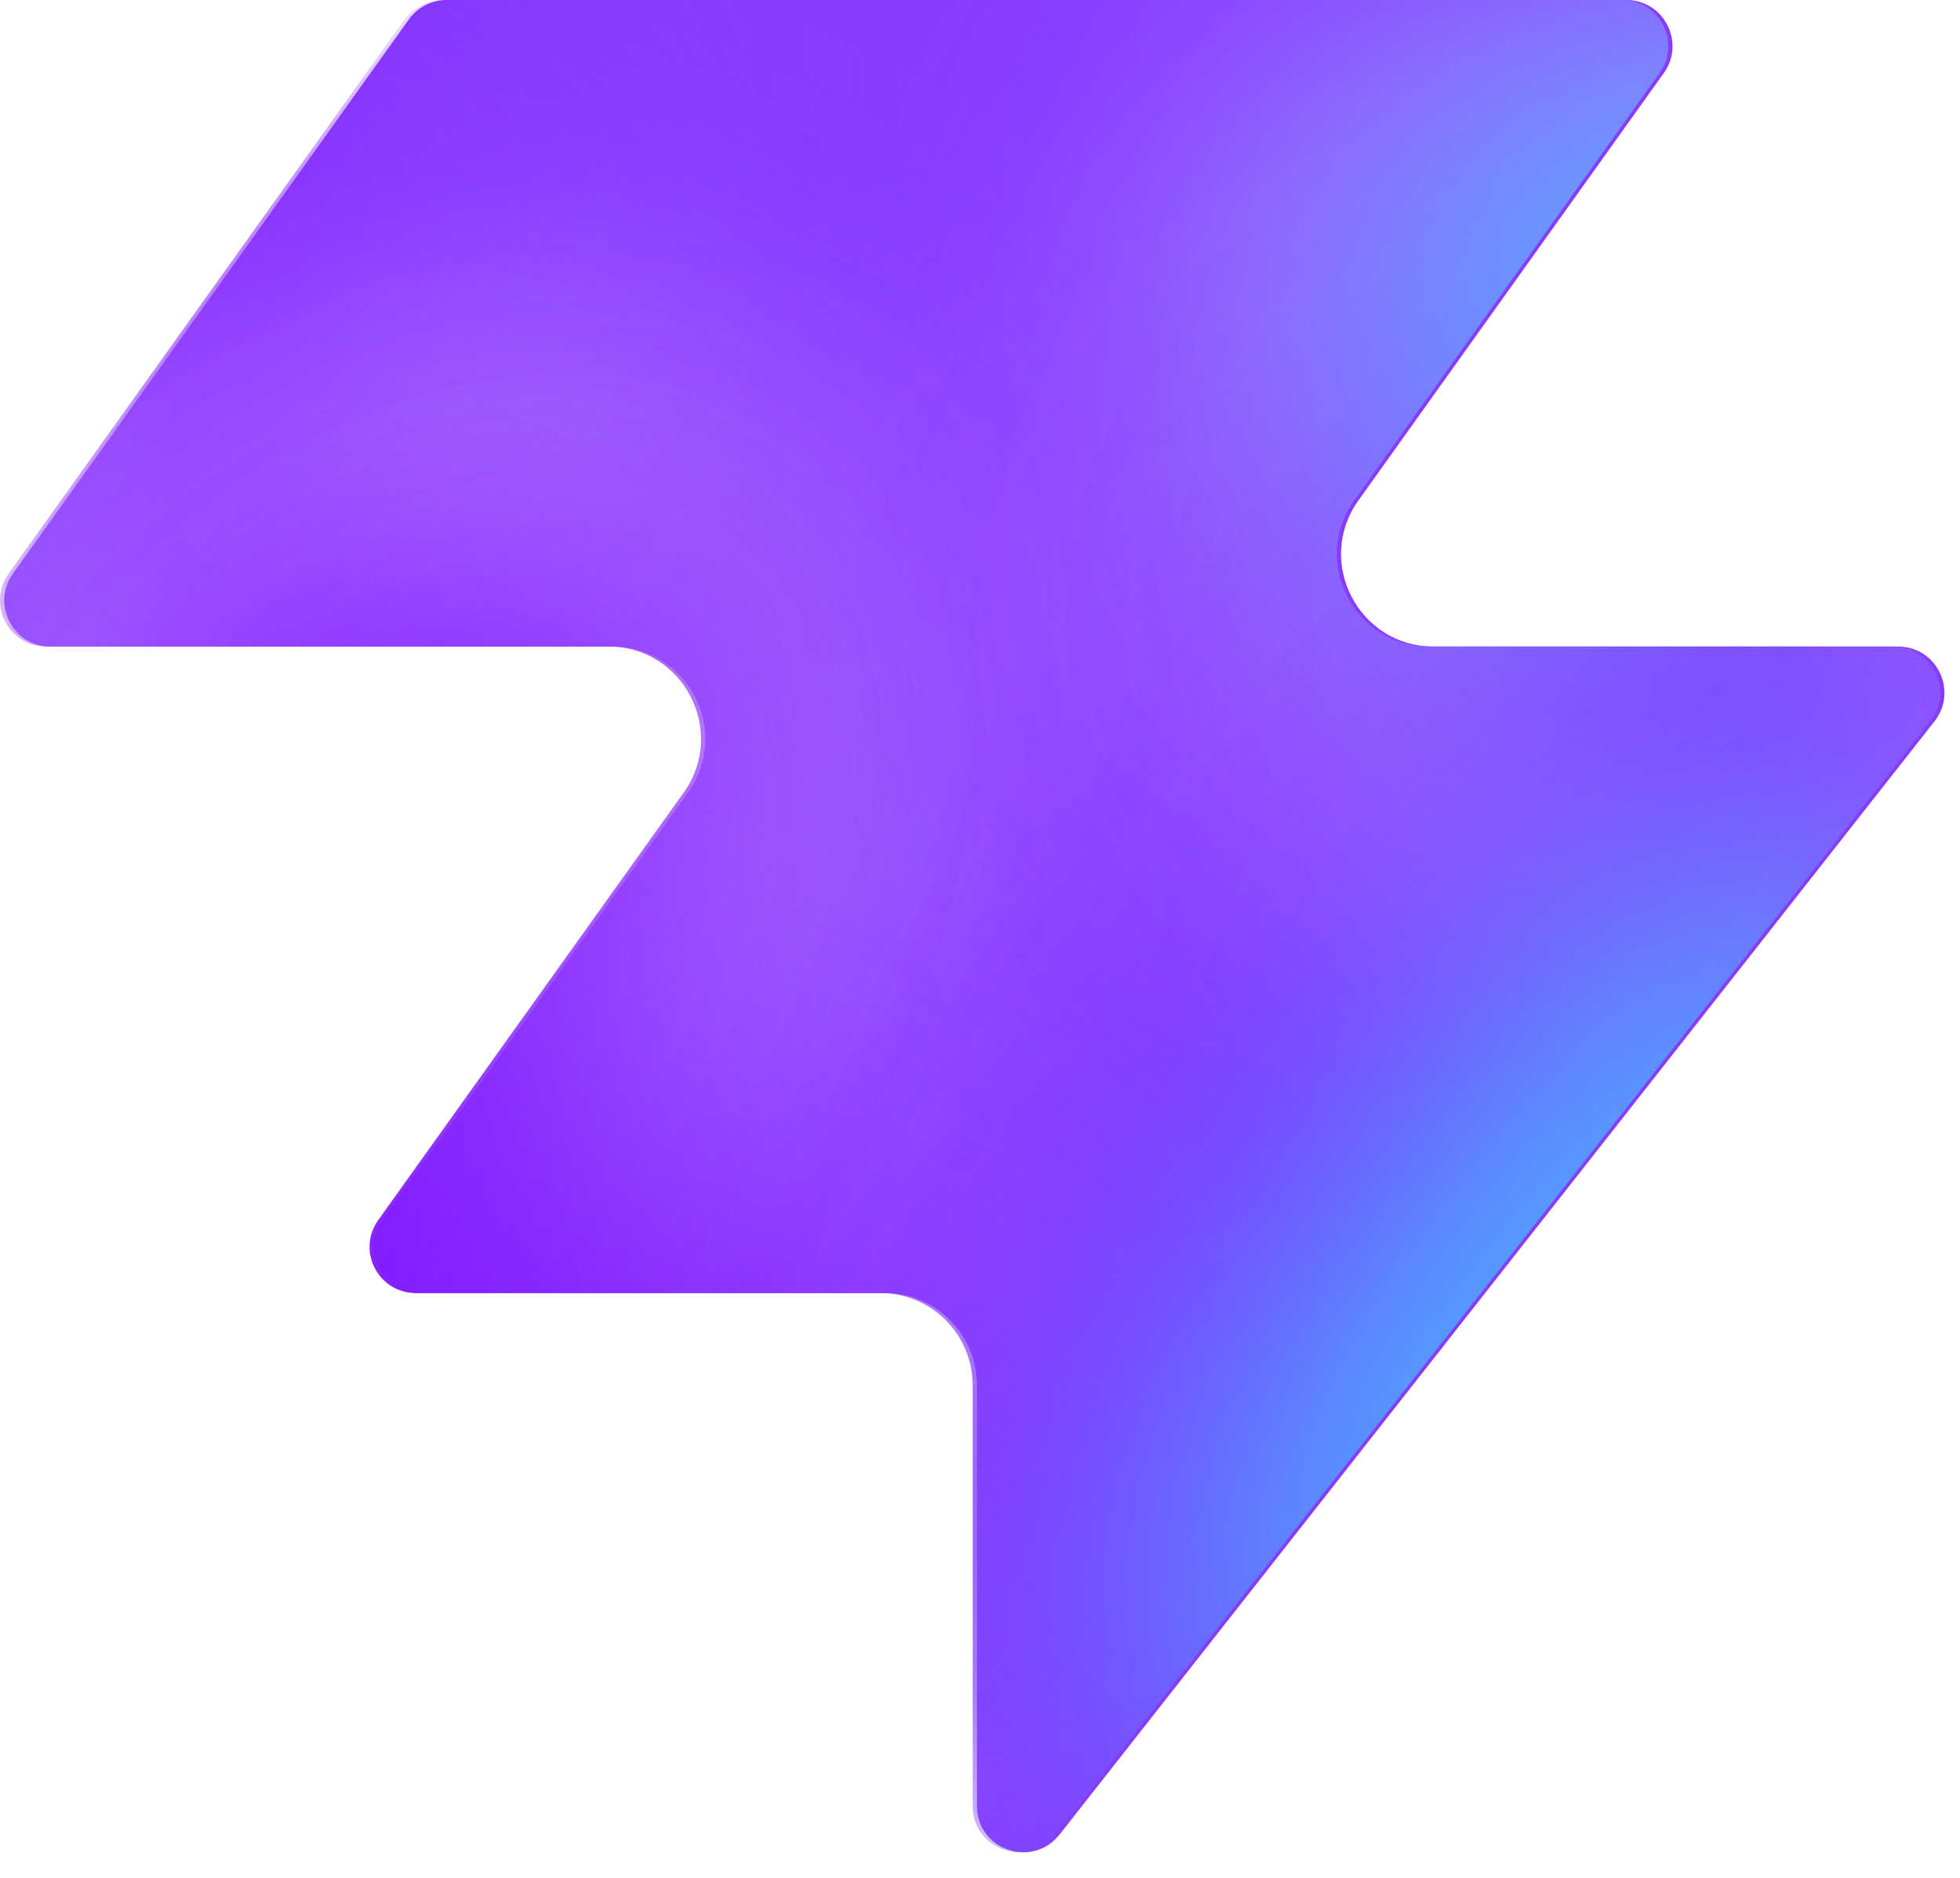
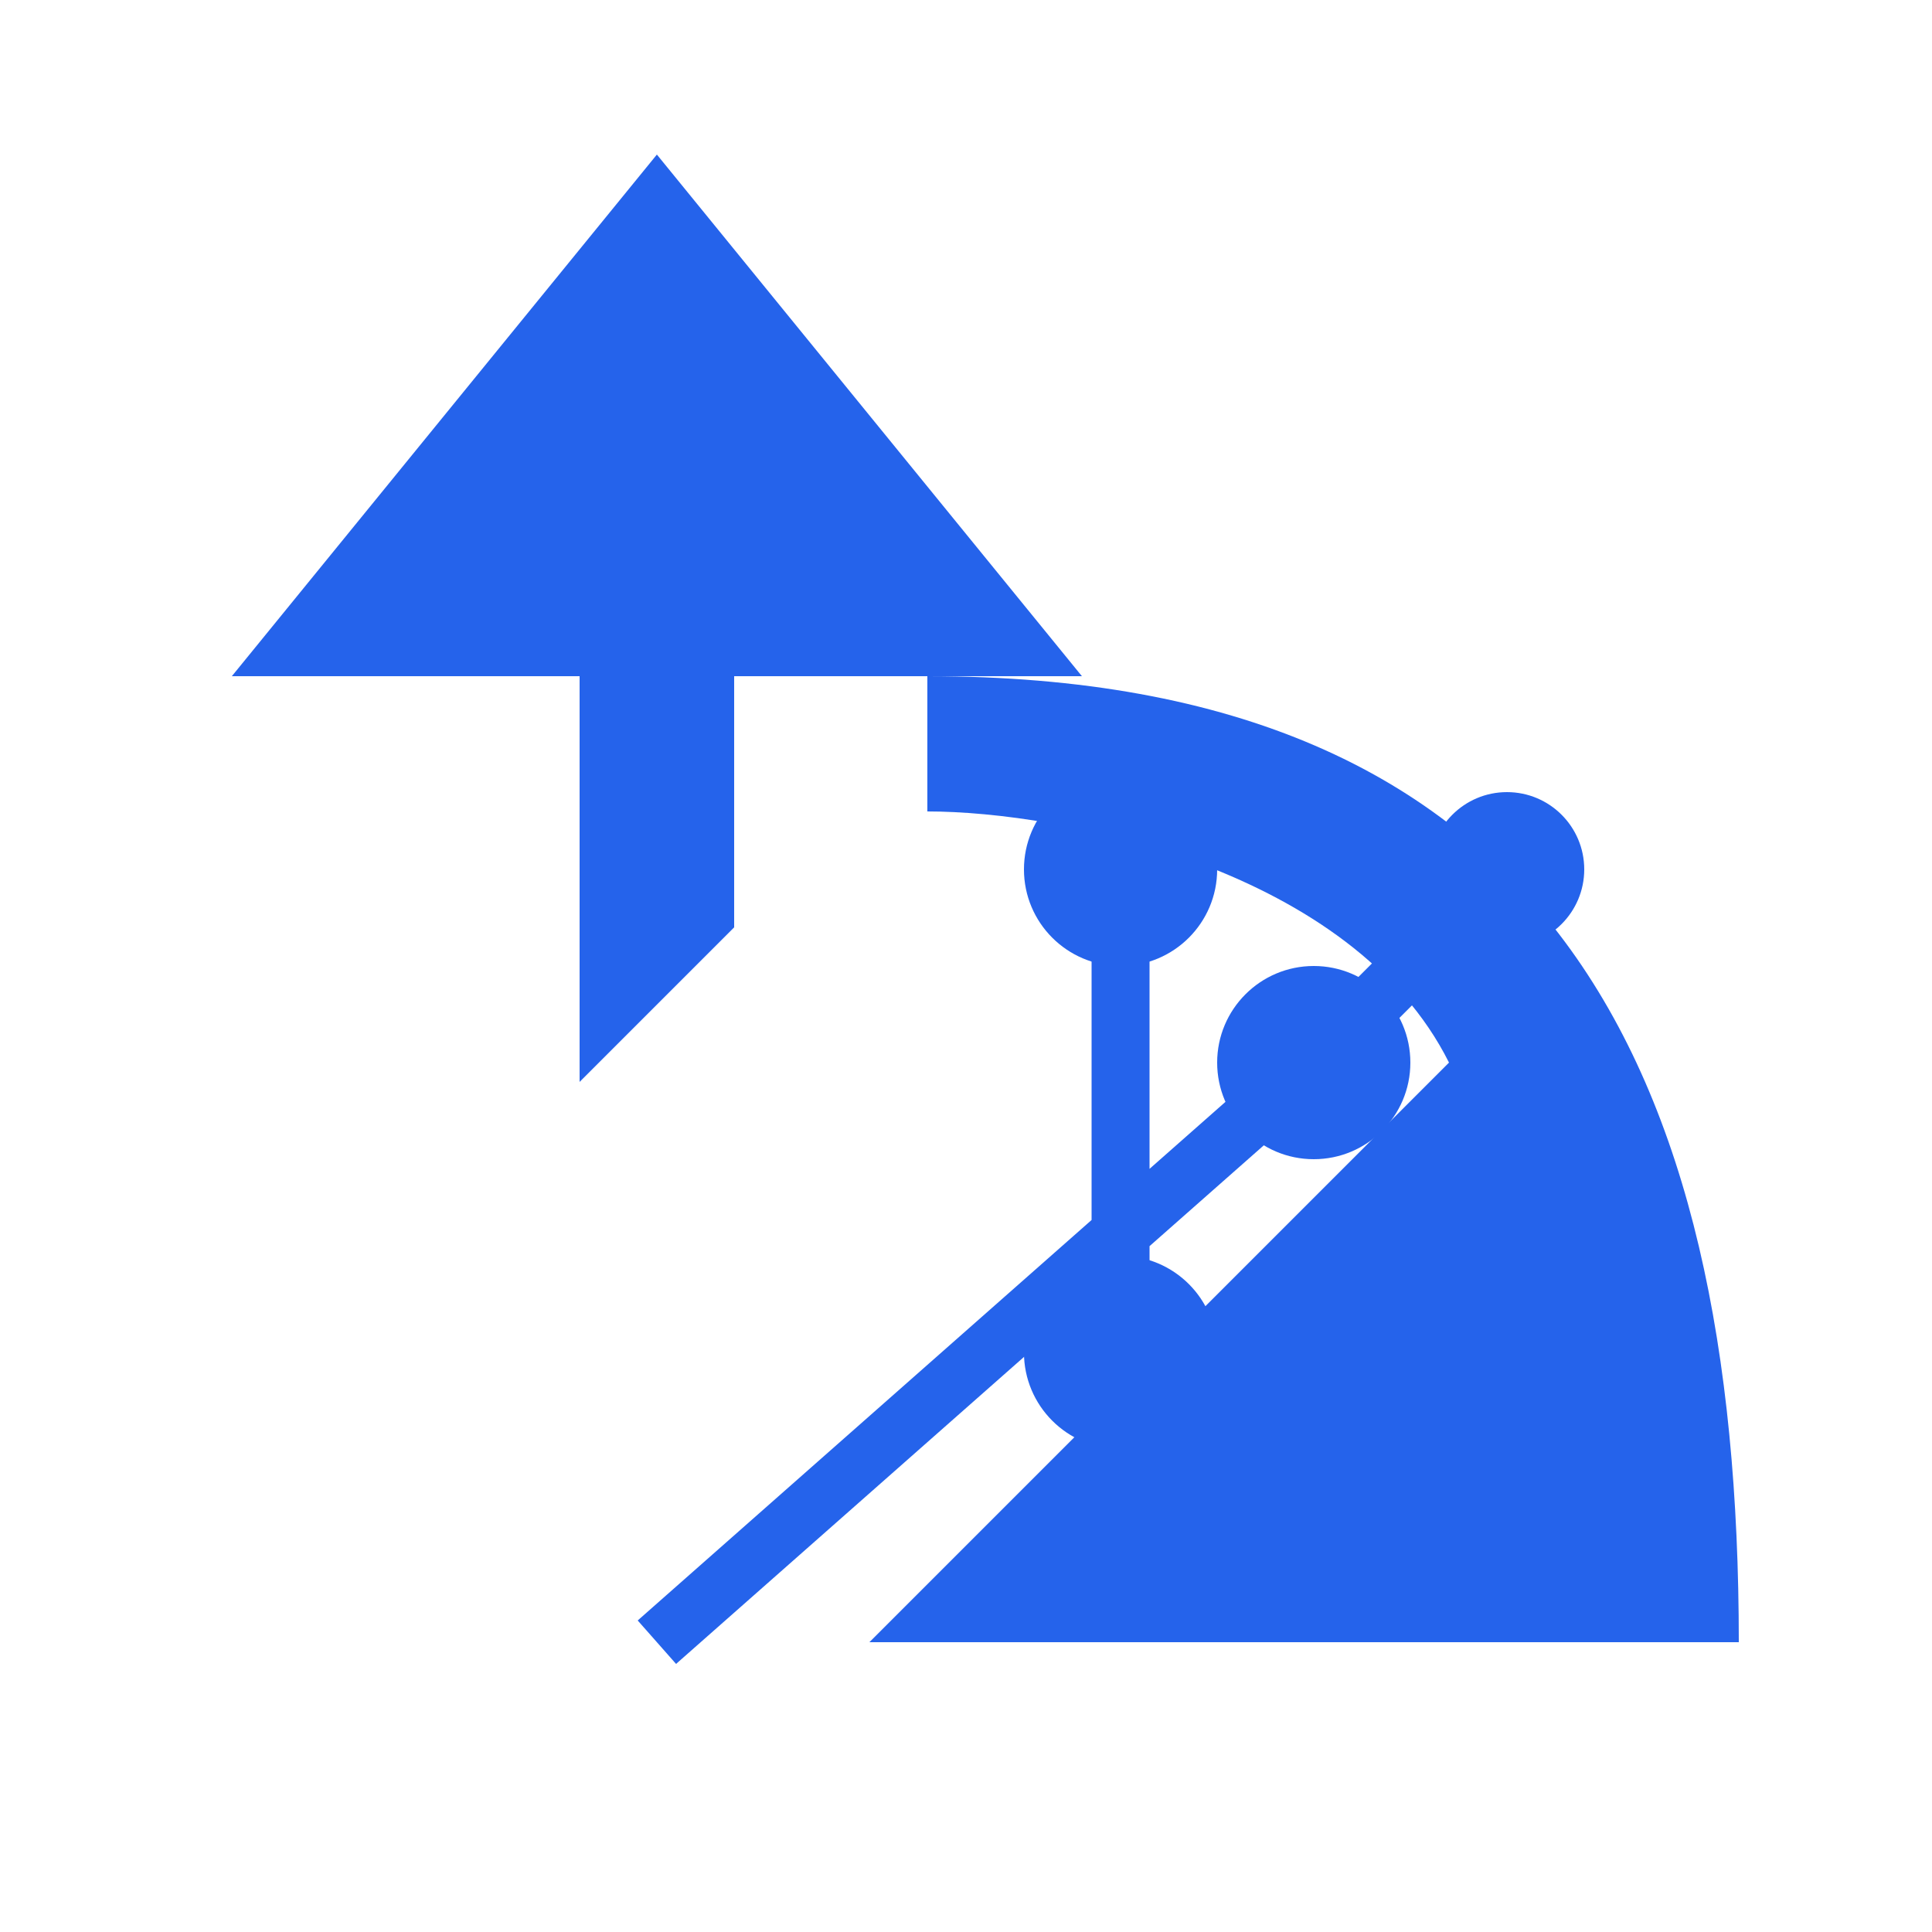
- <svg xmlns="http://www.w3.org/2000/svg" width="48" height="46" fill="none" viewBox="0 0 48 46">
-   <path fill="#863bff" d="M25.946 44.938c-.664.845-2.021.375-2.021-.698V33.937a2.26 2.26 0 0 0-2.262-2.262H10.287c-.92 0-1.456-1.04-.92-1.788l7.48-10.471c1.07-1.497 0-3.578-1.842-3.578H1.237c-.92 0-1.456-1.04-.92-1.788L10.013.474c.214-.297.556-.474.92-.474h28.894c.92 0 1.456 1.04.92 1.788l-7.48 10.471c-1.07 1.498 0 3.579 1.842 3.579h11.377c.943 0 1.473 1.088.89 1.83L25.947 44.94z" style="fill:#863bff;fill:color(display-p3 .525 .23 1);fill-opacity:1" />
-   <mask id="a" width="48" height="46" x="0" y="0" maskUnits="userSpaceOnUse" style="mask-type:alpha">
-     <path fill="#000" d="M25.842 44.938c-.664.844-2.021.375-2.021-.698V33.937a2.26 2.26 0 0 0-2.262-2.262H10.183c-.92 0-1.456-1.04-.92-1.788l7.48-10.471c1.07-1.498 0-3.579-1.842-3.579H1.133c-.92 0-1.456-1.04-.92-1.787L9.91.473c.214-.297.556-.474.92-.474h28.894c.92 0 1.456 1.04.92 1.788l-7.48 10.471c-1.07 1.498 0 3.578 1.842 3.578h11.377c.943 0 1.473 1.088.89 1.832L25.843 44.94z" style="fill:#000;fill-opacity:1" />
-   </mask>
-   <g mask="url(#a)">
-     <g filter="url(#b)">
-       <ellipse cx="5.508" cy="14.704" fill="#ede6ff" rx="5.508" ry="14.704" style="fill:#ede6ff;fill:color(display-p3 .927 .903 1);fill-opacity:1" transform="matrix(.00324 1 1 -.00324 -4.47 31.516)" />
-     </g>
-     <g filter="url(#c)">
-       <ellipse cx="10.399" cy="29.851" fill="#ede6ff" rx="10.399" ry="29.851" style="fill:#ede6ff;fill:color(display-p3 .927 .903 1);fill-opacity:1" transform="matrix(.00324 1 1 -.00324 -39.328 7.883)" />
-     </g>
-     <g filter="url(#d)">
-       <ellipse cx="5.508" cy="30.487" fill="#7e14ff" rx="5.508" ry="30.487" style="fill:#7e14ff;fill:color(display-p3 .492 .077 1);fill-opacity:1" transform="rotate(89.814 -25.913 -14.639)scale(1 -1)" />
-     </g>
-     <g filter="url(#e)">
-       <ellipse cx="5.508" cy="30.599" fill="#7e14ff" rx="5.508" ry="30.599" style="fill:#7e14ff;fill:color(display-p3 .492 .077 1);fill-opacity:1" transform="rotate(89.814 -32.644 -3.334)scale(1 -1)" />
-     </g>
-     <g filter="url(#f)">
-       <ellipse cx="5.508" cy="30.599" fill="#7e14ff" rx="5.508" ry="30.599" style="fill:#7e14ff;fill:color(display-p3 .492 .077 1);fill-opacity:1" transform="matrix(.00324 1 1 -.00324 -34.34 30.47)" />
-     </g>
-     <g filter="url(#g)">
-       <ellipse cx="14.072" cy="22.078" fill="#ede6ff" rx="14.072" ry="22.078" style="fill:#ede6ff;fill:color(display-p3 .927 .903 1);fill-opacity:1" transform="rotate(93.35 24.506 48.493)scale(-1 1)" />
-     </g>
-     <g filter="url(#h)">
-       <ellipse cx="3.47" cy="21.501" fill="#7e14ff" rx="3.47" ry="21.501" style="fill:#7e14ff;fill:color(display-p3 .492 .077 1);fill-opacity:1" transform="rotate(89.009 28.708 47.59)scale(-1 1)" />
-     </g>
-     <g filter="url(#i)">
-       <ellipse cx="3.47" cy="21.501" fill="#7e14ff" rx="3.47" ry="21.501" style="fill:#7e14ff;fill:color(display-p3 .492 .077 1);fill-opacity:1" transform="rotate(89.009 28.708 47.59)scale(-1 1)" />
-     </g>
-     <g filter="url(#j)">
-       <ellipse cx=".387" cy="8.972" fill="#7e14ff" rx="4.407" ry="29.108" style="fill:#7e14ff;fill:color(display-p3 .492 .077 1);fill-opacity:1" transform="rotate(39.51 .387 8.972)" />
-     </g>
-     <g filter="url(#k)">
-       <ellipse cx="47.523" cy="-6.092" fill="#7e14ff" rx="4.407" ry="29.108" style="fill:#7e14ff;fill:color(display-p3 .492 .077 1);fill-opacity:1" transform="rotate(37.892 47.523 -6.092)" />
-     </g>
-     <g filter="url(#l)">
-       <ellipse cx="41.412" cy="6.333" fill="#47bfff" rx="5.971" ry="9.665" style="fill:#47bfff;fill:color(display-p3 .28 .748 1);fill-opacity:1" transform="rotate(37.892 41.412 6.333)" />
-     </g>
-     <g filter="url(#m)">
-       <ellipse cx="-1.879" cy="38.332" fill="#7e14ff" rx="4.407" ry="29.108" style="fill:#7e14ff;fill:color(display-p3 .492 .077 1);fill-opacity:1" transform="rotate(37.892 -1.88 38.332)" />
-     </g>
-     <g filter="url(#n)">
-       <ellipse cx="-1.879" cy="38.332" fill="#7e14ff" rx="4.407" ry="29.108" style="fill:#7e14ff;fill:color(display-p3 .492 .077 1);fill-opacity:1" transform="rotate(37.892 -1.88 38.332)" />
-     </g>
-     <g filter="url(#o)">
-       <ellipse cx="35.651" cy="29.907" fill="#7e14ff" rx="4.407" ry="29.108" style="fill:#7e14ff;fill:color(display-p3 .492 .077 1);fill-opacity:1" transform="rotate(37.892 35.651 29.907)" />
-     </g>
-     <g filter="url(#p)">
-       <ellipse cx="38.418" cy="32.4" fill="#47bfff" rx="5.971" ry="15.297" style="fill:#47bfff;fill:color(display-p3 .28 .748 1);fill-opacity:1" transform="rotate(37.892 38.418 32.4)" />
-     </g>
-   </g>
-   <defs>
-     <filter id="b" width="60.045" height="41.654" x="-19.77" y="16.149" color-interpolation-filters="sRGB" filterUnits="userSpaceOnUse">
-       <feFlood flood-opacity="0" result="BackgroundImageFix" />
-       <feBlend in="SourceGraphic" in2="BackgroundImageFix" result="shape" />
-       <feGaussianBlur result="effect1_foregroundBlur_2002_17158" stdDeviation="7.659" />
-     </filter>
-     <filter id="c" width="90.34" height="51.437" x="-54.613" y="-7.533" color-interpolation-filters="sRGB" filterUnits="userSpaceOnUse">
-       <feFlood flood-opacity="0" result="BackgroundImageFix" />
-       <feBlend in="SourceGraphic" in2="BackgroundImageFix" result="shape" />
-       <feGaussianBlur result="effect1_foregroundBlur_2002_17158" stdDeviation="7.659" />
-     </filter>
-     <filter id="d" width="79.355" height="29.4" x="-49.64" y="2.03" color-interpolation-filters="sRGB" filterUnits="userSpaceOnUse">
-       <feFlood flood-opacity="0" result="BackgroundImageFix" />
-       <feBlend in="SourceGraphic" in2="BackgroundImageFix" result="shape" />
-       <feGaussianBlur result="effect1_foregroundBlur_2002_17158" stdDeviation="4.596" />
-     </filter>
-     <filter id="e" width="79.579" height="29.4" x="-45.045" y="20.029" color-interpolation-filters="sRGB" filterUnits="userSpaceOnUse">
-       <feFlood flood-opacity="0" result="BackgroundImageFix" />
-       <feBlend in="SourceGraphic" in2="BackgroundImageFix" result="shape" />
-       <feGaussianBlur result="effect1_foregroundBlur_2002_17158" stdDeviation="4.596" />
-     </filter>
-     <filter id="f" width="79.579" height="29.4" x="-43.513" y="21.178" color-interpolation-filters="sRGB" filterUnits="userSpaceOnUse">
-       <feFlood flood-opacity="0" result="BackgroundImageFix" />
-       <feBlend in="SourceGraphic" in2="BackgroundImageFix" result="shape" />
-       <feGaussianBlur result="effect1_foregroundBlur_2002_17158" stdDeviation="4.596" />
-     </filter>
-     <filter id="g" width="74.749" height="58.852" x="15.756" y="-17.901" color-interpolation-filters="sRGB" filterUnits="userSpaceOnUse">
-       <feFlood flood-opacity="0" result="BackgroundImageFix" />
-       <feBlend in="SourceGraphic" in2="BackgroundImageFix" result="shape" />
-       <feGaussianBlur result="effect1_foregroundBlur_2002_17158" stdDeviation="7.659" />
-     </filter>
-     <filter id="h" width="61.377" height="25.362" x="23.548" y="2.284" color-interpolation-filters="sRGB" filterUnits="userSpaceOnUse">
-       <feFlood flood-opacity="0" result="BackgroundImageFix" />
-       <feBlend in="SourceGraphic" in2="BackgroundImageFix" result="shape" />
-       <feGaussianBlur result="effect1_foregroundBlur_2002_17158" stdDeviation="4.596" />
-     </filter>
-     <filter id="i" width="61.377" height="25.362" x="23.548" y="2.284" color-interpolation-filters="sRGB" filterUnits="userSpaceOnUse">
-       <feFlood flood-opacity="0" result="BackgroundImageFix" />
-       <feBlend in="SourceGraphic" in2="BackgroundImageFix" result="shape" />
-       <feGaussianBlur result="effect1_foregroundBlur_2002_17158" stdDeviation="4.596" />
-     </filter>
-     <filter id="j" width="56.045" height="63.649" x="-27.636" y="-22.853" color-interpolation-filters="sRGB" filterUnits="userSpaceOnUse">
-       <feFlood flood-opacity="0" result="BackgroundImageFix" />
-       <feBlend in="SourceGraphic" in2="BackgroundImageFix" result="shape" />
-       <feGaussianBlur result="effect1_foregroundBlur_2002_17158" stdDeviation="4.596" />
-     </filter>
-     <filter id="k" width="54.814" height="64.646" x="20.116" y="-38.415" color-interpolation-filters="sRGB" filterUnits="userSpaceOnUse">
-       <feFlood flood-opacity="0" result="BackgroundImageFix" />
-       <feBlend in="SourceGraphic" in2="BackgroundImageFix" result="shape" />
-       <feGaussianBlur result="effect1_foregroundBlur_2002_17158" stdDeviation="4.596" />
-     </filter>
-     <filter id="l" width="33.541" height="35.313" x="24.641" y="-11.323" color-interpolation-filters="sRGB" filterUnits="userSpaceOnUse">
-       <feFlood flood-opacity="0" result="BackgroundImageFix" />
-       <feBlend in="SourceGraphic" in2="BackgroundImageFix" result="shape" />
-       <feGaussianBlur result="effect1_foregroundBlur_2002_17158" stdDeviation="4.596" />
-     </filter>
-     <filter id="m" width="54.814" height="64.646" x="-29.286" y="6.009" color-interpolation-filters="sRGB" filterUnits="userSpaceOnUse">
-       <feFlood flood-opacity="0" result="BackgroundImageFix" />
-       <feBlend in="SourceGraphic" in2="BackgroundImageFix" result="shape" />
-       <feGaussianBlur result="effect1_foregroundBlur_2002_17158" stdDeviation="4.596" />
-     </filter>
-     <filter id="n" width="54.814" height="64.646" x="-29.286" y="6.009" color-interpolation-filters="sRGB" filterUnits="userSpaceOnUse">
-       <feFlood flood-opacity="0" result="BackgroundImageFix" />
-       <feBlend in="SourceGraphic" in2="BackgroundImageFix" result="shape" />
-       <feGaussianBlur result="effect1_foregroundBlur_2002_17158" stdDeviation="4.596" />
-     </filter>
-     <filter id="o" width="54.814" height="64.646" x="8.244" y="-2.416" color-interpolation-filters="sRGB" filterUnits="userSpaceOnUse">
-       <feFlood flood-opacity="0" result="BackgroundImageFix" />
-       <feBlend in="SourceGraphic" in2="BackgroundImageFix" result="shape" />
-       <feGaussianBlur result="effect1_foregroundBlur_2002_17158" stdDeviation="4.596" />
-     </filter>
-     <filter id="p" width="39.409" height="43.623" x="18.713" y="10.588" color-interpolation-filters="sRGB" filterUnits="userSpaceOnUse">
-       <feFlood flood-opacity="0" result="BackgroundImageFix" />
-       <feBlend in="SourceGraphic" in2="BackgroundImageFix" result="shape" />
-       <feGaussianBlur result="effect1_foregroundBlur_2002_17158" stdDeviation="4.596" />
-     </filter>
-   </defs>
+ <svg xmlns="http://www.w3.org/2000/svg" viewBox="0 0 100 100" fill="none">
+   <path d="M30 85 L30 35 L12 35 L34 8 L56 35 L38 35 L38 48 L30 56 Z" fill="#2563eb" />
+   <path d="M48 35 C 80 35 90 55 90 85 L 45 85 L 75 55 C 70 45 55 42 48 42 Z" fill="#2563eb" />
+   <circle cx="58" cy="70" r="5" fill="#2563eb" />
+   <circle cx="68" cy="55" r="5" fill="#2563eb" />
+   <circle cx="58" cy="45" r="5" fill="#2563eb" />
+   <circle cx="78" cy="45" r="4" fill="#2563eb" />
+   <path d="M 34 85 L 68 55 M 58 70 L 58 45 M 68 55 L 78 45" stroke="#2563eb" stroke-width="3" />
</svg>
